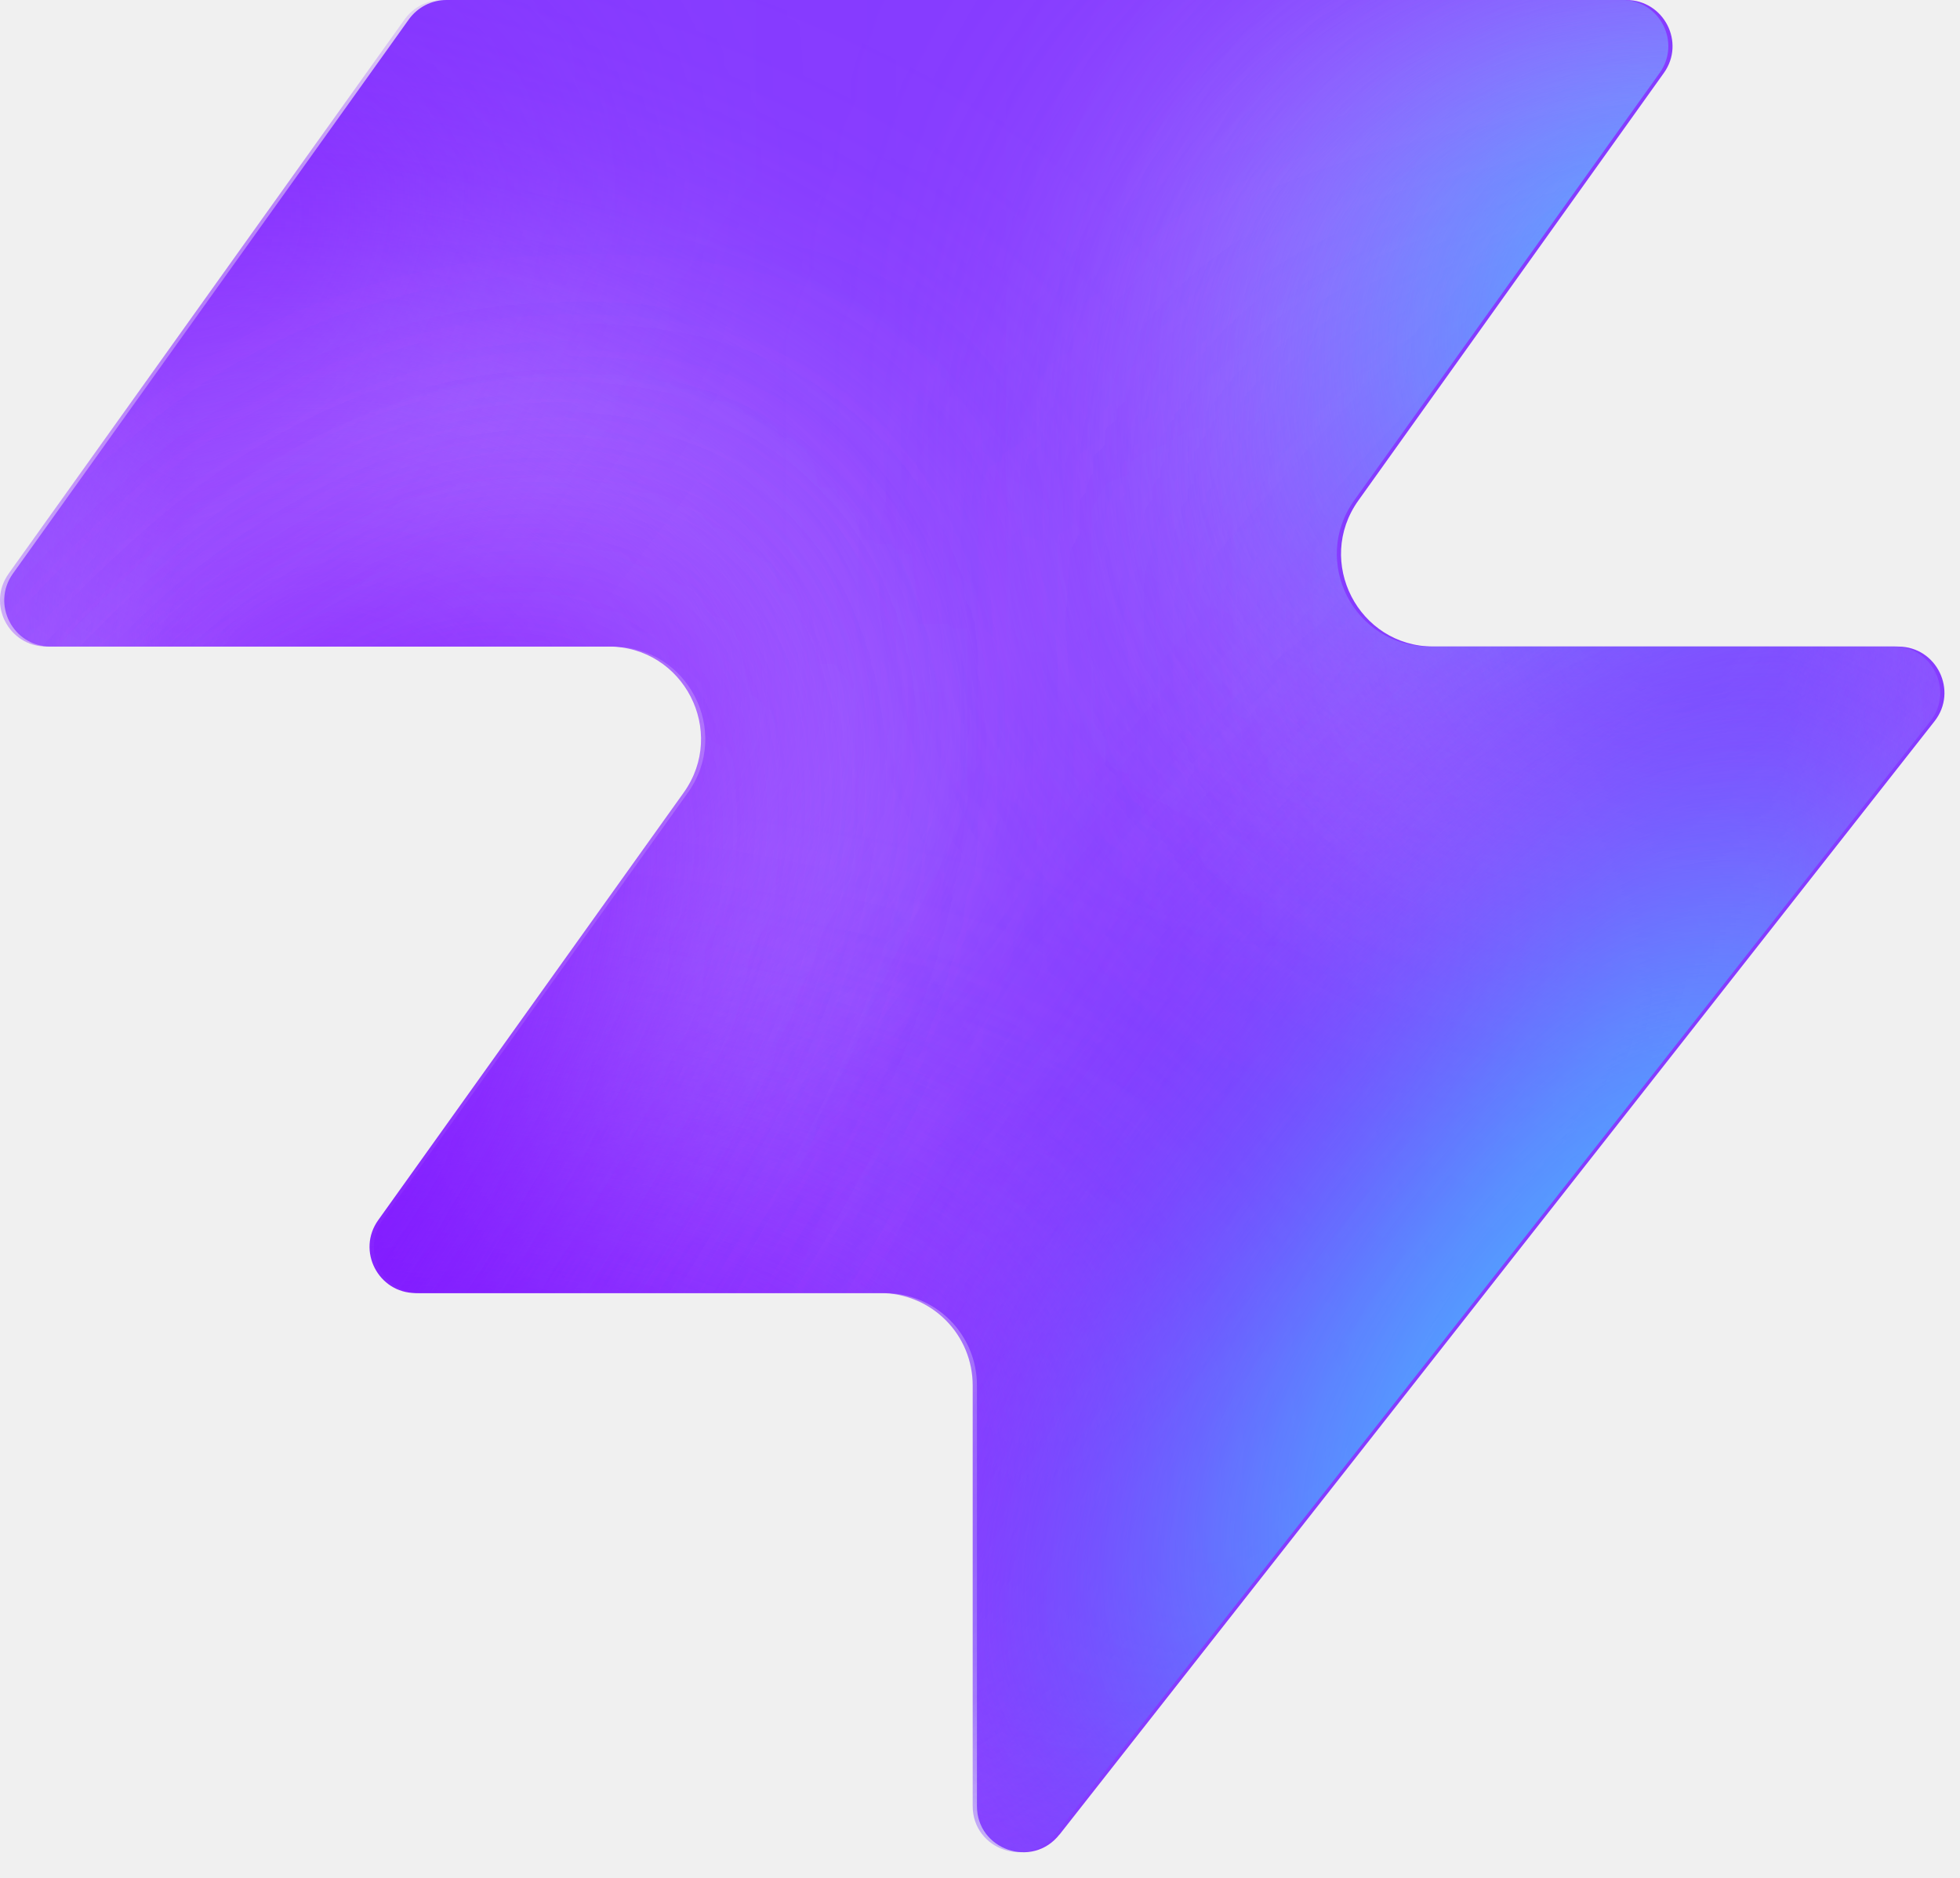
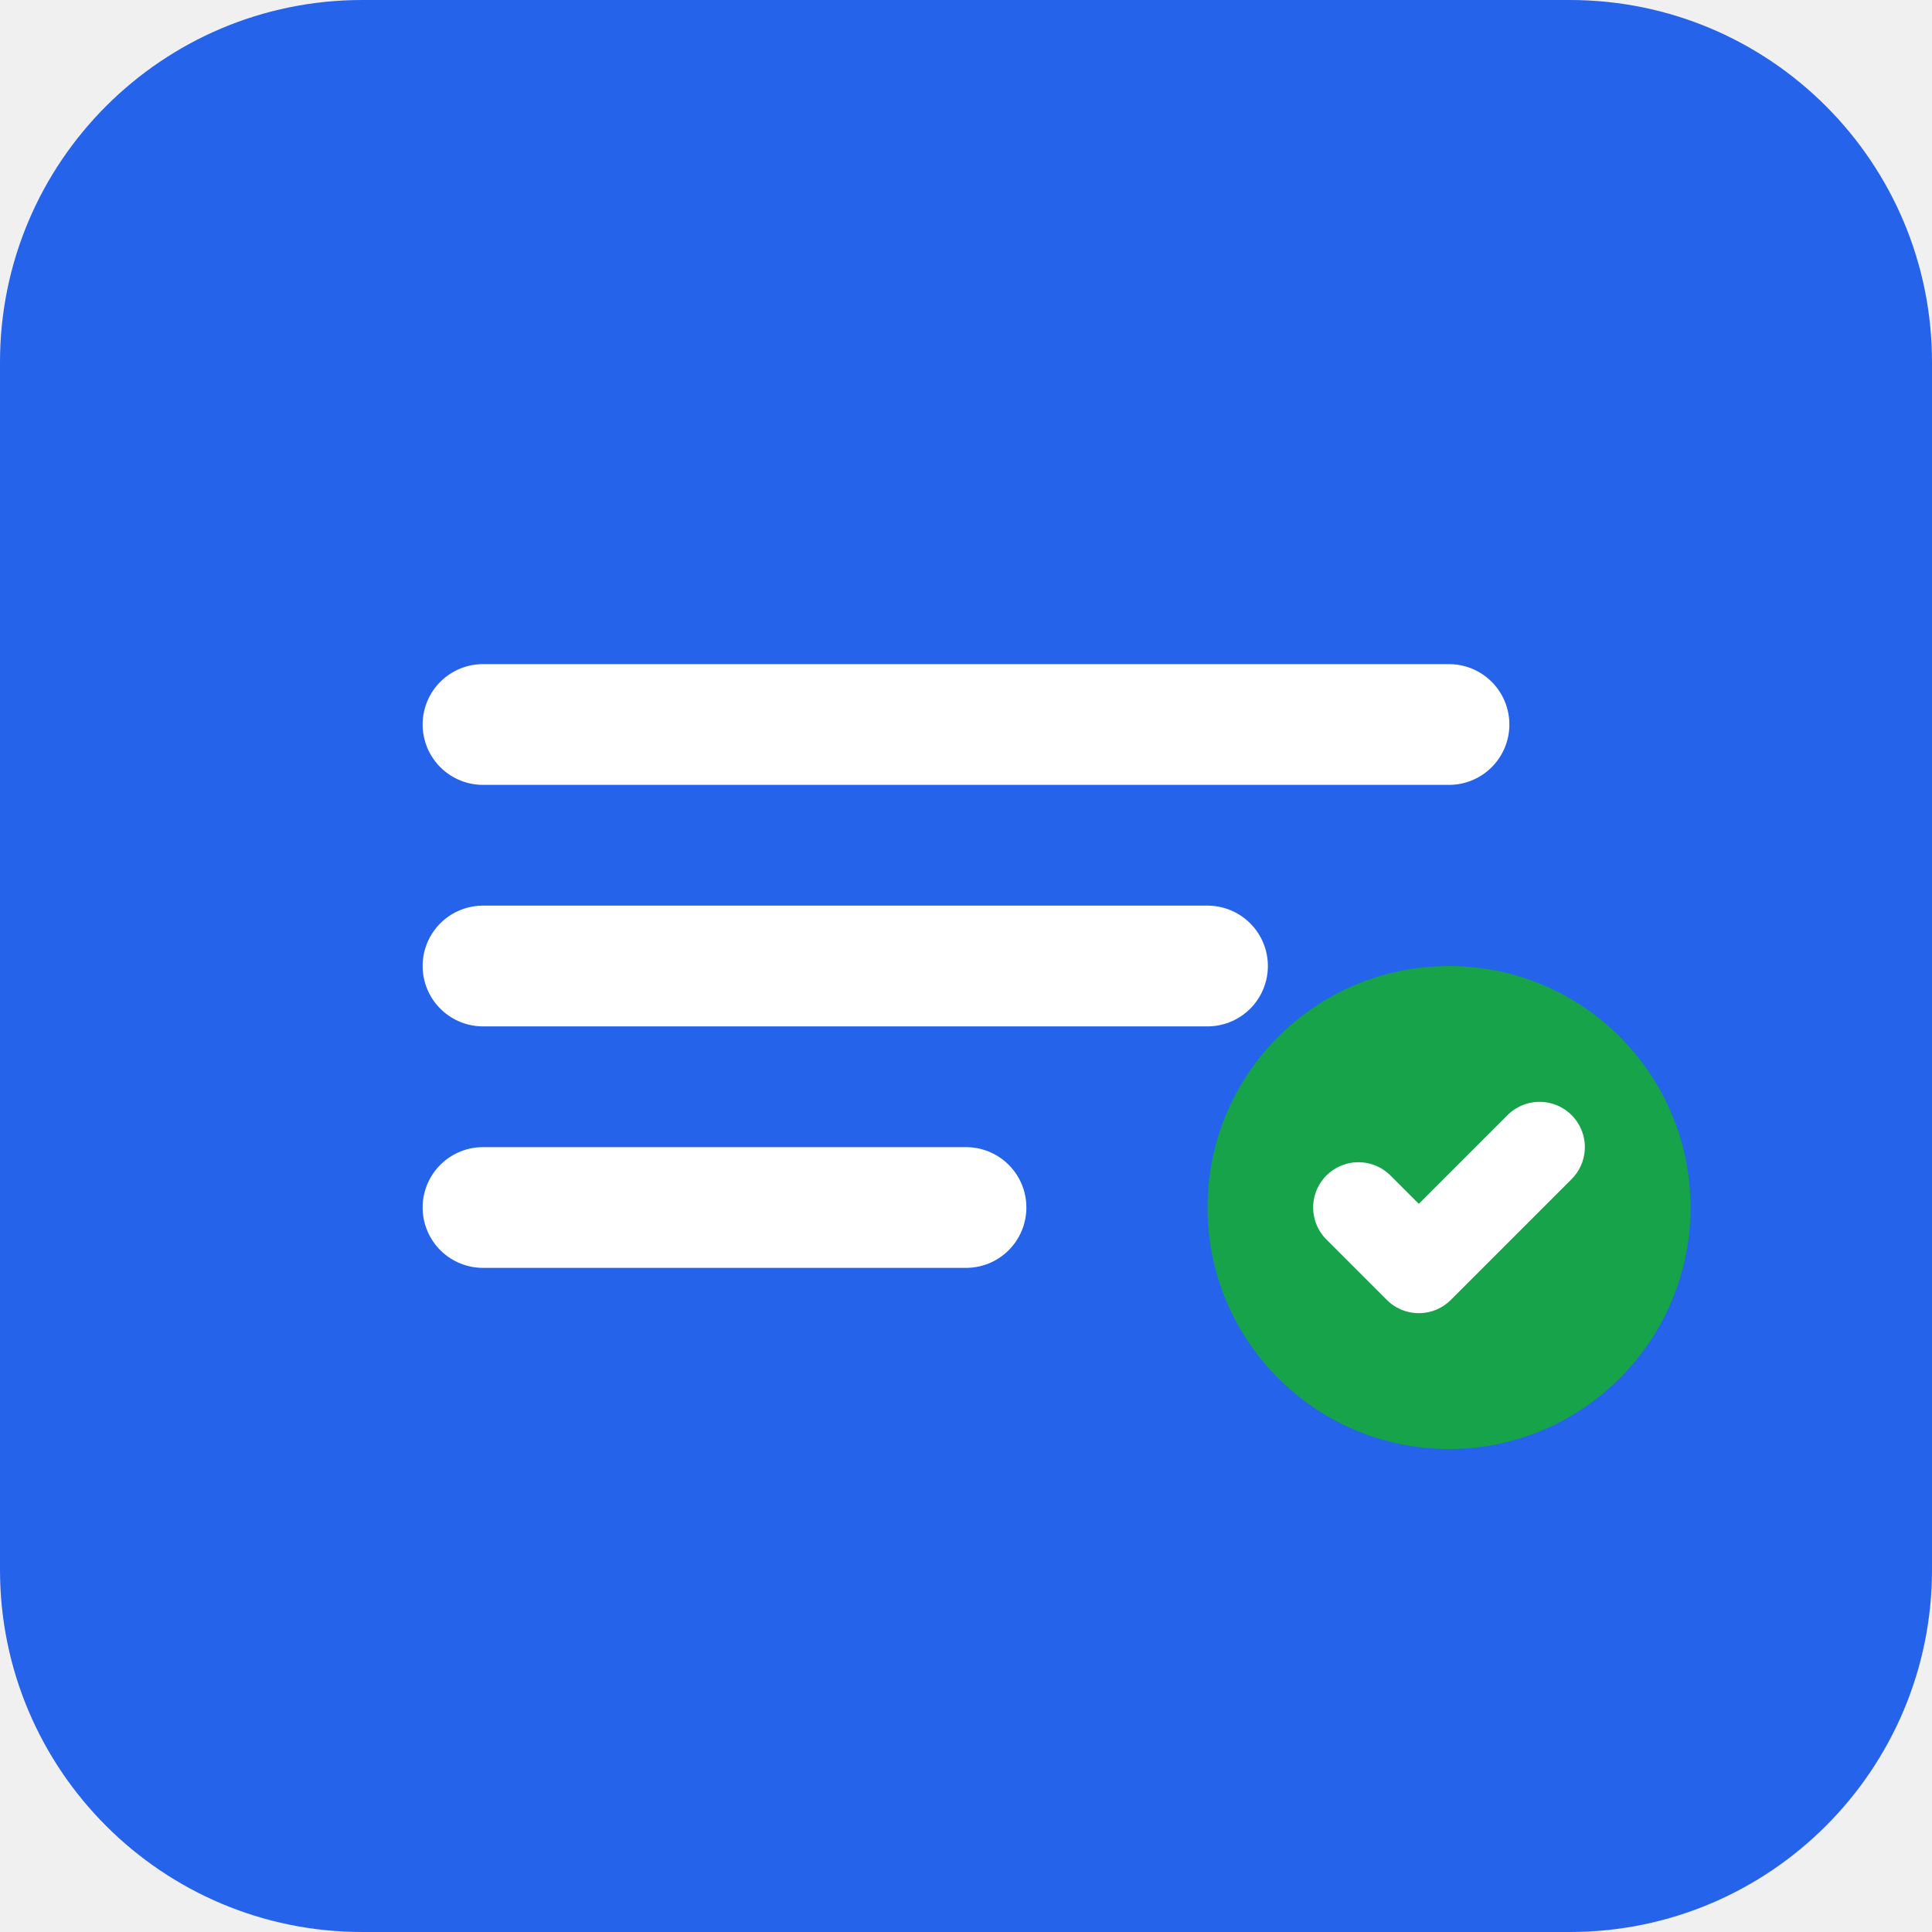
- <svg xmlns="http://www.w3.org/2000/svg" width="48" height="46" fill="none" viewBox="0 0 48 46">
-   <path fill="#863bff" d="M25.946 44.938c-.664.845-2.021.375-2.021-.698V33.937a2.26 2.26 0 0 0-2.262-2.262H10.287c-.92 0-1.456-1.04-.92-1.788l7.48-10.471c1.07-1.497 0-3.578-1.842-3.578H1.237c-.92 0-1.456-1.04-.92-1.788L10.013.474c.214-.297.556-.474.92-.474h28.894c.92 0 1.456 1.04.92 1.788l-7.48 10.471c-1.07 1.498 0 3.579 1.842 3.579h11.377c.943 0 1.473 1.088.89 1.83L25.947 44.94z" style="fill:#863bff;fill:color(display-p3 .525 .23 1);fill-opacity:1" />
-   <mask id="a" width="48" height="46" x="0" y="0" maskUnits="userSpaceOnUse" style="mask-type:alpha">
-     <path fill="#000" d="M25.842 44.938c-.664.844-2.021.375-2.021-.698V33.937a2.26 2.26 0 0 0-2.262-2.262H10.183c-.92 0-1.456-1.04-.92-1.788l7.48-10.471c1.07-1.498 0-3.579-1.842-3.579H1.133c-.92 0-1.456-1.04-.92-1.787L9.91.473c.214-.297.556-.474.92-.474h28.894c.92 0 1.456 1.04.92 1.788l-7.48 10.471c-1.07 1.498 0 3.578 1.842 3.578h11.377c.943 0 1.473 1.088.89 1.832L25.843 44.94z" style="fill:#000;fill-opacity:1" />
-   </mask>
-   <g mask="url(#a)">
-     <g filter="url(#b)">
-       <ellipse cx="5.508" cy="14.704" fill="#ede6ff" rx="5.508" ry="14.704" style="fill:#ede6ff;fill:color(display-p3 .927 .903 1);fill-opacity:1" transform="matrix(.00324 1 1 -.00324 -4.47 31.516)" />
-     </g>
-     <g filter="url(#c)">
-       <ellipse cx="10.399" cy="29.851" fill="#ede6ff" rx="10.399" ry="29.851" style="fill:#ede6ff;fill:color(display-p3 .927 .903 1);fill-opacity:1" transform="matrix(.00324 1 1 -.00324 -39.328 7.883)" />
-     </g>
-     <g filter="url(#d)">
-       <ellipse cx="5.508" cy="30.487" fill="#7e14ff" rx="5.508" ry="30.487" style="fill:#7e14ff;fill:color(display-p3 .492 .077 1);fill-opacity:1" transform="rotate(89.814 -25.913 -14.639)scale(1 -1)" />
-     </g>
-     <g filter="url(#e)">
-       <ellipse cx="5.508" cy="30.599" fill="#7e14ff" rx="5.508" ry="30.599" style="fill:#7e14ff;fill:color(display-p3 .492 .077 1);fill-opacity:1" transform="rotate(89.814 -32.644 -3.334)scale(1 -1)" />
-     </g>
-     <g filter="url(#f)">
-       <ellipse cx="5.508" cy="30.599" fill="#7e14ff" rx="5.508" ry="30.599" style="fill:#7e14ff;fill:color(display-p3 .492 .077 1);fill-opacity:1" transform="matrix(.00324 1 1 -.00324 -34.34 30.47)" />
-     </g>
-     <g filter="url(#g)">
-       <ellipse cx="14.072" cy="22.078" fill="#ede6ff" rx="14.072" ry="22.078" style="fill:#ede6ff;fill:color(display-p3 .927 .903 1);fill-opacity:1" transform="rotate(93.35 24.506 48.493)scale(-1 1)" />
-     </g>
-     <g filter="url(#h)">
-       <ellipse cx="3.47" cy="21.501" fill="#7e14ff" rx="3.47" ry="21.501" style="fill:#7e14ff;fill:color(display-p3 .492 .077 1);fill-opacity:1" transform="rotate(89.009 28.708 47.59)scale(-1 1)" />
-     </g>
-     <g filter="url(#i)">
-       <ellipse cx="3.47" cy="21.501" fill="#7e14ff" rx="3.47" ry="21.501" style="fill:#7e14ff;fill:color(display-p3 .492 .077 1);fill-opacity:1" transform="rotate(89.009 28.708 47.59)scale(-1 1)" />
-     </g>
-     <g filter="url(#j)">
-       <ellipse cx=".387" cy="8.972" fill="#7e14ff" rx="4.407" ry="29.108" style="fill:#7e14ff;fill:color(display-p3 .492 .077 1);fill-opacity:1" transform="rotate(39.51 .387 8.972)" />
-     </g>
-     <g filter="url(#k)">
-       <ellipse cx="47.523" cy="-6.092" fill="#7e14ff" rx="4.407" ry="29.108" style="fill:#7e14ff;fill:color(display-p3 .492 .077 1);fill-opacity:1" transform="rotate(37.892 47.523 -6.092)" />
-     </g>
-     <g filter="url(#l)">
-       <ellipse cx="41.412" cy="6.333" fill="#47bfff" rx="5.971" ry="9.665" style="fill:#47bfff;fill:color(display-p3 .28 .748 1);fill-opacity:1" transform="rotate(37.892 41.412 6.333)" />
-     </g>
-     <g filter="url(#m)">
-       <ellipse cx="-1.879" cy="38.332" fill="#7e14ff" rx="4.407" ry="29.108" style="fill:#7e14ff;fill:color(display-p3 .492 .077 1);fill-opacity:1" transform="rotate(37.892 -1.88 38.332)" />
-     </g>
-     <g filter="url(#n)">
-       <ellipse cx="-1.879" cy="38.332" fill="#7e14ff" rx="4.407" ry="29.108" style="fill:#7e14ff;fill:color(display-p3 .492 .077 1);fill-opacity:1" transform="rotate(37.892 -1.88 38.332)" />
-     </g>
-     <g filter="url(#o)">
-       <ellipse cx="35.651" cy="29.907" fill="#7e14ff" rx="4.407" ry="29.108" style="fill:#7e14ff;fill:color(display-p3 .492 .077 1);fill-opacity:1" transform="rotate(37.892 35.651 29.907)" />
-     </g>
-     <g filter="url(#p)">
-       <ellipse cx="38.418" cy="32.4" fill="#47bfff" rx="5.971" ry="15.297" style="fill:#47bfff;fill:color(display-p3 .28 .748 1);fill-opacity:1" transform="rotate(37.892 38.418 32.4)" />
-     </g>
-   </g>
-   <defs>
-     <filter id="b" width="60.045" height="41.654" x="-19.77" y="16.149" color-interpolation-filters="sRGB" filterUnits="userSpaceOnUse">
-       <feFlood flood-opacity="0" result="BackgroundImageFix" />
-       <feBlend in="SourceGraphic" in2="BackgroundImageFix" result="shape" />
-       <feGaussianBlur result="effect1_foregroundBlur_2002_17158" stdDeviation="7.659" />
-     </filter>
-     <filter id="c" width="90.34" height="51.437" x="-54.613" y="-7.533" color-interpolation-filters="sRGB" filterUnits="userSpaceOnUse">
-       <feFlood flood-opacity="0" result="BackgroundImageFix" />
-       <feBlend in="SourceGraphic" in2="BackgroundImageFix" result="shape" />
-       <feGaussianBlur result="effect1_foregroundBlur_2002_17158" stdDeviation="7.659" />
-     </filter>
-     <filter id="d" width="79.355" height="29.4" x="-49.64" y="2.03" color-interpolation-filters="sRGB" filterUnits="userSpaceOnUse">
-       <feFlood flood-opacity="0" result="BackgroundImageFix" />
-       <feBlend in="SourceGraphic" in2="BackgroundImageFix" result="shape" />
-       <feGaussianBlur result="effect1_foregroundBlur_2002_17158" stdDeviation="4.596" />
-     </filter>
-     <filter id="e" width="79.579" height="29.4" x="-45.045" y="20.029" color-interpolation-filters="sRGB" filterUnits="userSpaceOnUse">
-       <feFlood flood-opacity="0" result="BackgroundImageFix" />
-       <feBlend in="SourceGraphic" in2="BackgroundImageFix" result="shape" />
-       <feGaussianBlur result="effect1_foregroundBlur_2002_17158" stdDeviation="4.596" />
-     </filter>
-     <filter id="f" width="79.579" height="29.4" x="-43.513" y="21.178" color-interpolation-filters="sRGB" filterUnits="userSpaceOnUse">
-       <feFlood flood-opacity="0" result="BackgroundImageFix" />
-       <feBlend in="SourceGraphic" in2="BackgroundImageFix" result="shape" />
-       <feGaussianBlur result="effect1_foregroundBlur_2002_17158" stdDeviation="4.596" />
-     </filter>
-     <filter id="g" width="74.749" height="58.852" x="15.756" y="-17.901" color-interpolation-filters="sRGB" filterUnits="userSpaceOnUse">
-       <feFlood flood-opacity="0" result="BackgroundImageFix" />
-       <feBlend in="SourceGraphic" in2="BackgroundImageFix" result="shape" />
-       <feGaussianBlur result="effect1_foregroundBlur_2002_17158" stdDeviation="7.659" />
-     </filter>
-     <filter id="h" width="61.377" height="25.362" x="23.548" y="2.284" color-interpolation-filters="sRGB" filterUnits="userSpaceOnUse">
-       <feFlood flood-opacity="0" result="BackgroundImageFix" />
-       <feBlend in="SourceGraphic" in2="BackgroundImageFix" result="shape" />
-       <feGaussianBlur result="effect1_foregroundBlur_2002_17158" stdDeviation="4.596" />
-     </filter>
-     <filter id="i" width="61.377" height="25.362" x="23.548" y="2.284" color-interpolation-filters="sRGB" filterUnits="userSpaceOnUse">
-       <feFlood flood-opacity="0" result="BackgroundImageFix" />
-       <feBlend in="SourceGraphic" in2="BackgroundImageFix" result="shape" />
-       <feGaussianBlur result="effect1_foregroundBlur_2002_17158" stdDeviation="4.596" />
-     </filter>
-     <filter id="j" width="56.045" height="63.649" x="-27.636" y="-22.853" color-interpolation-filters="sRGB" filterUnits="userSpaceOnUse">
-       <feFlood flood-opacity="0" result="BackgroundImageFix" />
-       <feBlend in="SourceGraphic" in2="BackgroundImageFix" result="shape" />
-       <feGaussianBlur result="effect1_foregroundBlur_2002_17158" stdDeviation="4.596" />
-     </filter>
-     <filter id="k" width="54.814" height="64.646" x="20.116" y="-38.415" color-interpolation-filters="sRGB" filterUnits="userSpaceOnUse">
-       <feFlood flood-opacity="0" result="BackgroundImageFix" />
-       <feBlend in="SourceGraphic" in2="BackgroundImageFix" result="shape" />
-       <feGaussianBlur result="effect1_foregroundBlur_2002_17158" stdDeviation="4.596" />
-     </filter>
-     <filter id="l" width="33.541" height="35.313" x="24.641" y="-11.323" color-interpolation-filters="sRGB" filterUnits="userSpaceOnUse">
-       <feFlood flood-opacity="0" result="BackgroundImageFix" />
-       <feBlend in="SourceGraphic" in2="BackgroundImageFix" result="shape" />
-       <feGaussianBlur result="effect1_foregroundBlur_2002_17158" stdDeviation="4.596" />
-     </filter>
-     <filter id="m" width="54.814" height="64.646" x="-29.286" y="6.009" color-interpolation-filters="sRGB" filterUnits="userSpaceOnUse">
-       <feFlood flood-opacity="0" result="BackgroundImageFix" />
-       <feBlend in="SourceGraphic" in2="BackgroundImageFix" result="shape" />
-       <feGaussianBlur result="effect1_foregroundBlur_2002_17158" stdDeviation="4.596" />
-     </filter>
-     <filter id="n" width="54.814" height="64.646" x="-29.286" y="6.009" color-interpolation-filters="sRGB" filterUnits="userSpaceOnUse">
-       <feFlood flood-opacity="0" result="BackgroundImageFix" />
-       <feBlend in="SourceGraphic" in2="BackgroundImageFix" result="shape" />
-       <feGaussianBlur result="effect1_foregroundBlur_2002_17158" stdDeviation="4.596" />
-     </filter>
-     <filter id="o" width="54.814" height="64.646" x="8.244" y="-2.416" color-interpolation-filters="sRGB" filterUnits="userSpaceOnUse">
-       <feFlood flood-opacity="0" result="BackgroundImageFix" />
-       <feBlend in="SourceGraphic" in2="BackgroundImageFix" result="shape" />
-       <feGaussianBlur result="effect1_foregroundBlur_2002_17158" stdDeviation="4.596" />
-     </filter>
-     <filter id="p" width="39.409" height="43.623" x="18.713" y="10.588" color-interpolation-filters="sRGB" filterUnits="userSpaceOnUse">
-       <feFlood flood-opacity="0" result="BackgroundImageFix" />
-       <feBlend in="SourceGraphic" in2="BackgroundImageFix" result="shape" />
-       <feGaussianBlur result="effect1_foregroundBlur_2002_17158" stdDeviation="4.596" />
-     </filter>
-   </defs>
+ <svg xmlns="http://www.w3.org/2000/svg" viewBox="0 0 32 32" fill="none">
+   <rect width="32" height="32" rx="6" fill="#2563eb" />
+   <path d="M8 12h16M8 16h12M8 20h8" stroke="white" stroke-width="2" stroke-linecap="round" />
+   <circle cx="24" cy="20" r="4" fill="#16a34a" />
+   <path d="M22.5 20l1 1 2-2" stroke="white" stroke-width="1.5" stroke-linecap="round" stroke-linejoin="round" />
</svg>
